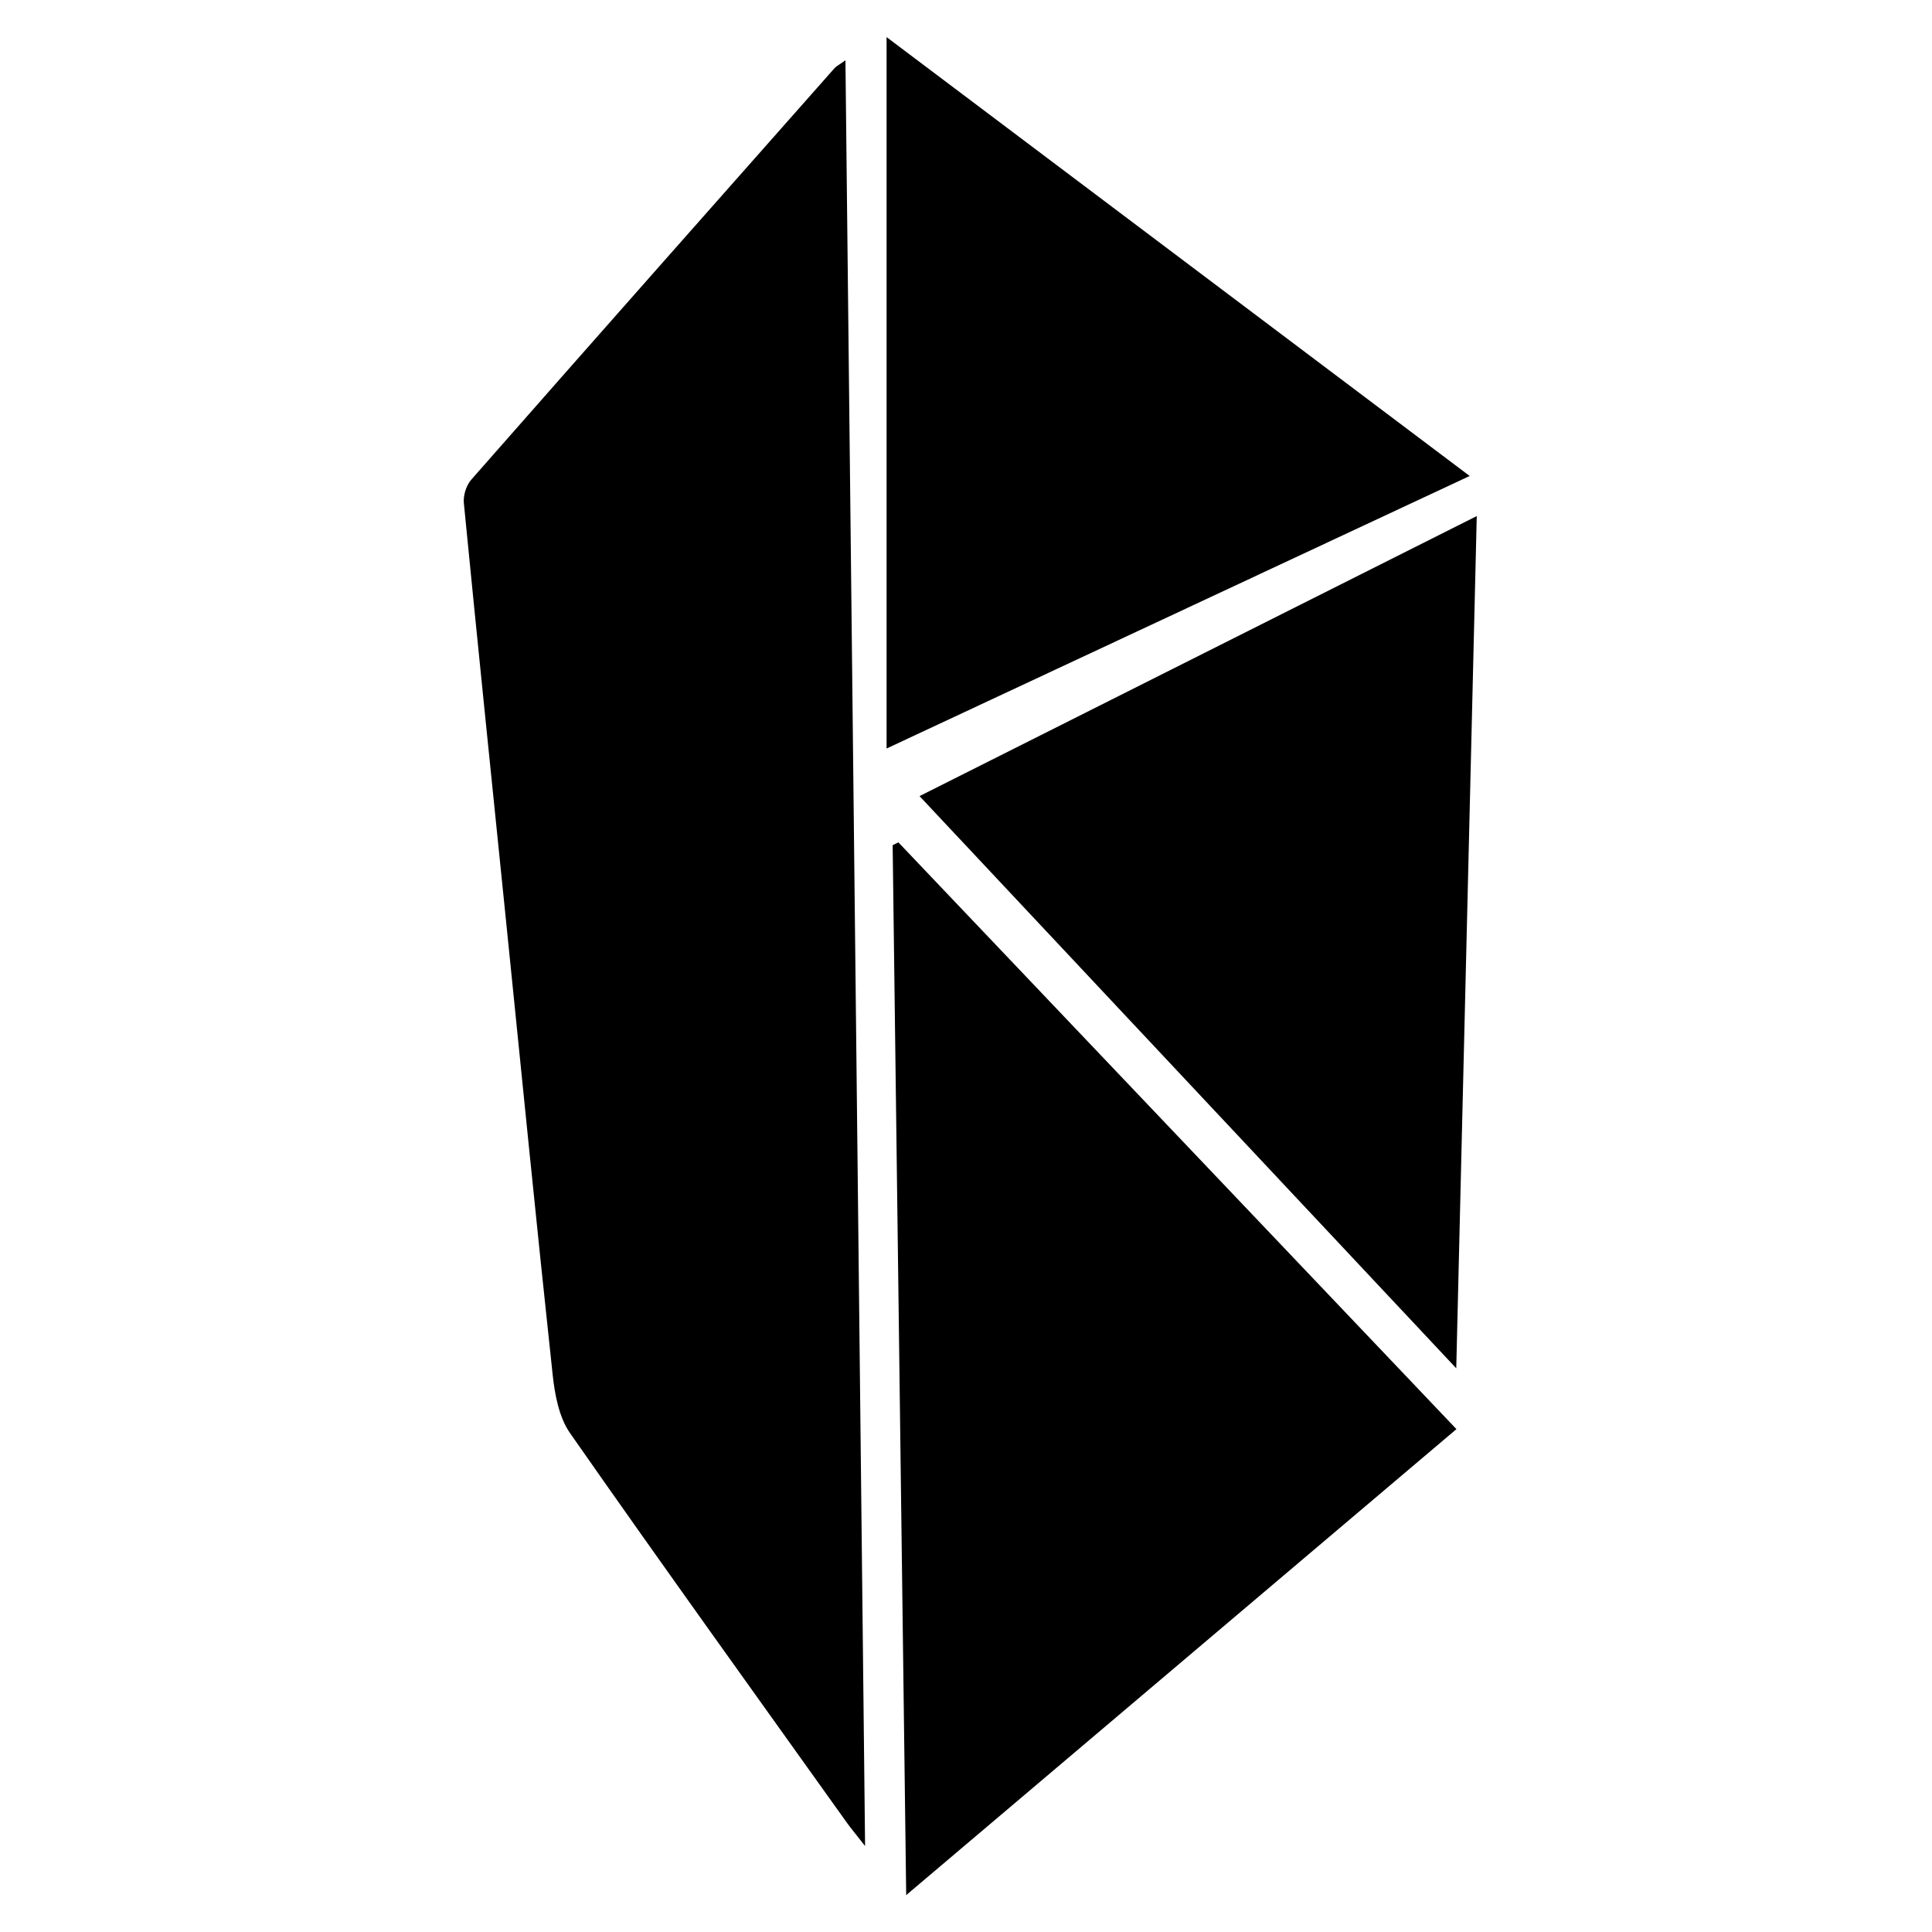
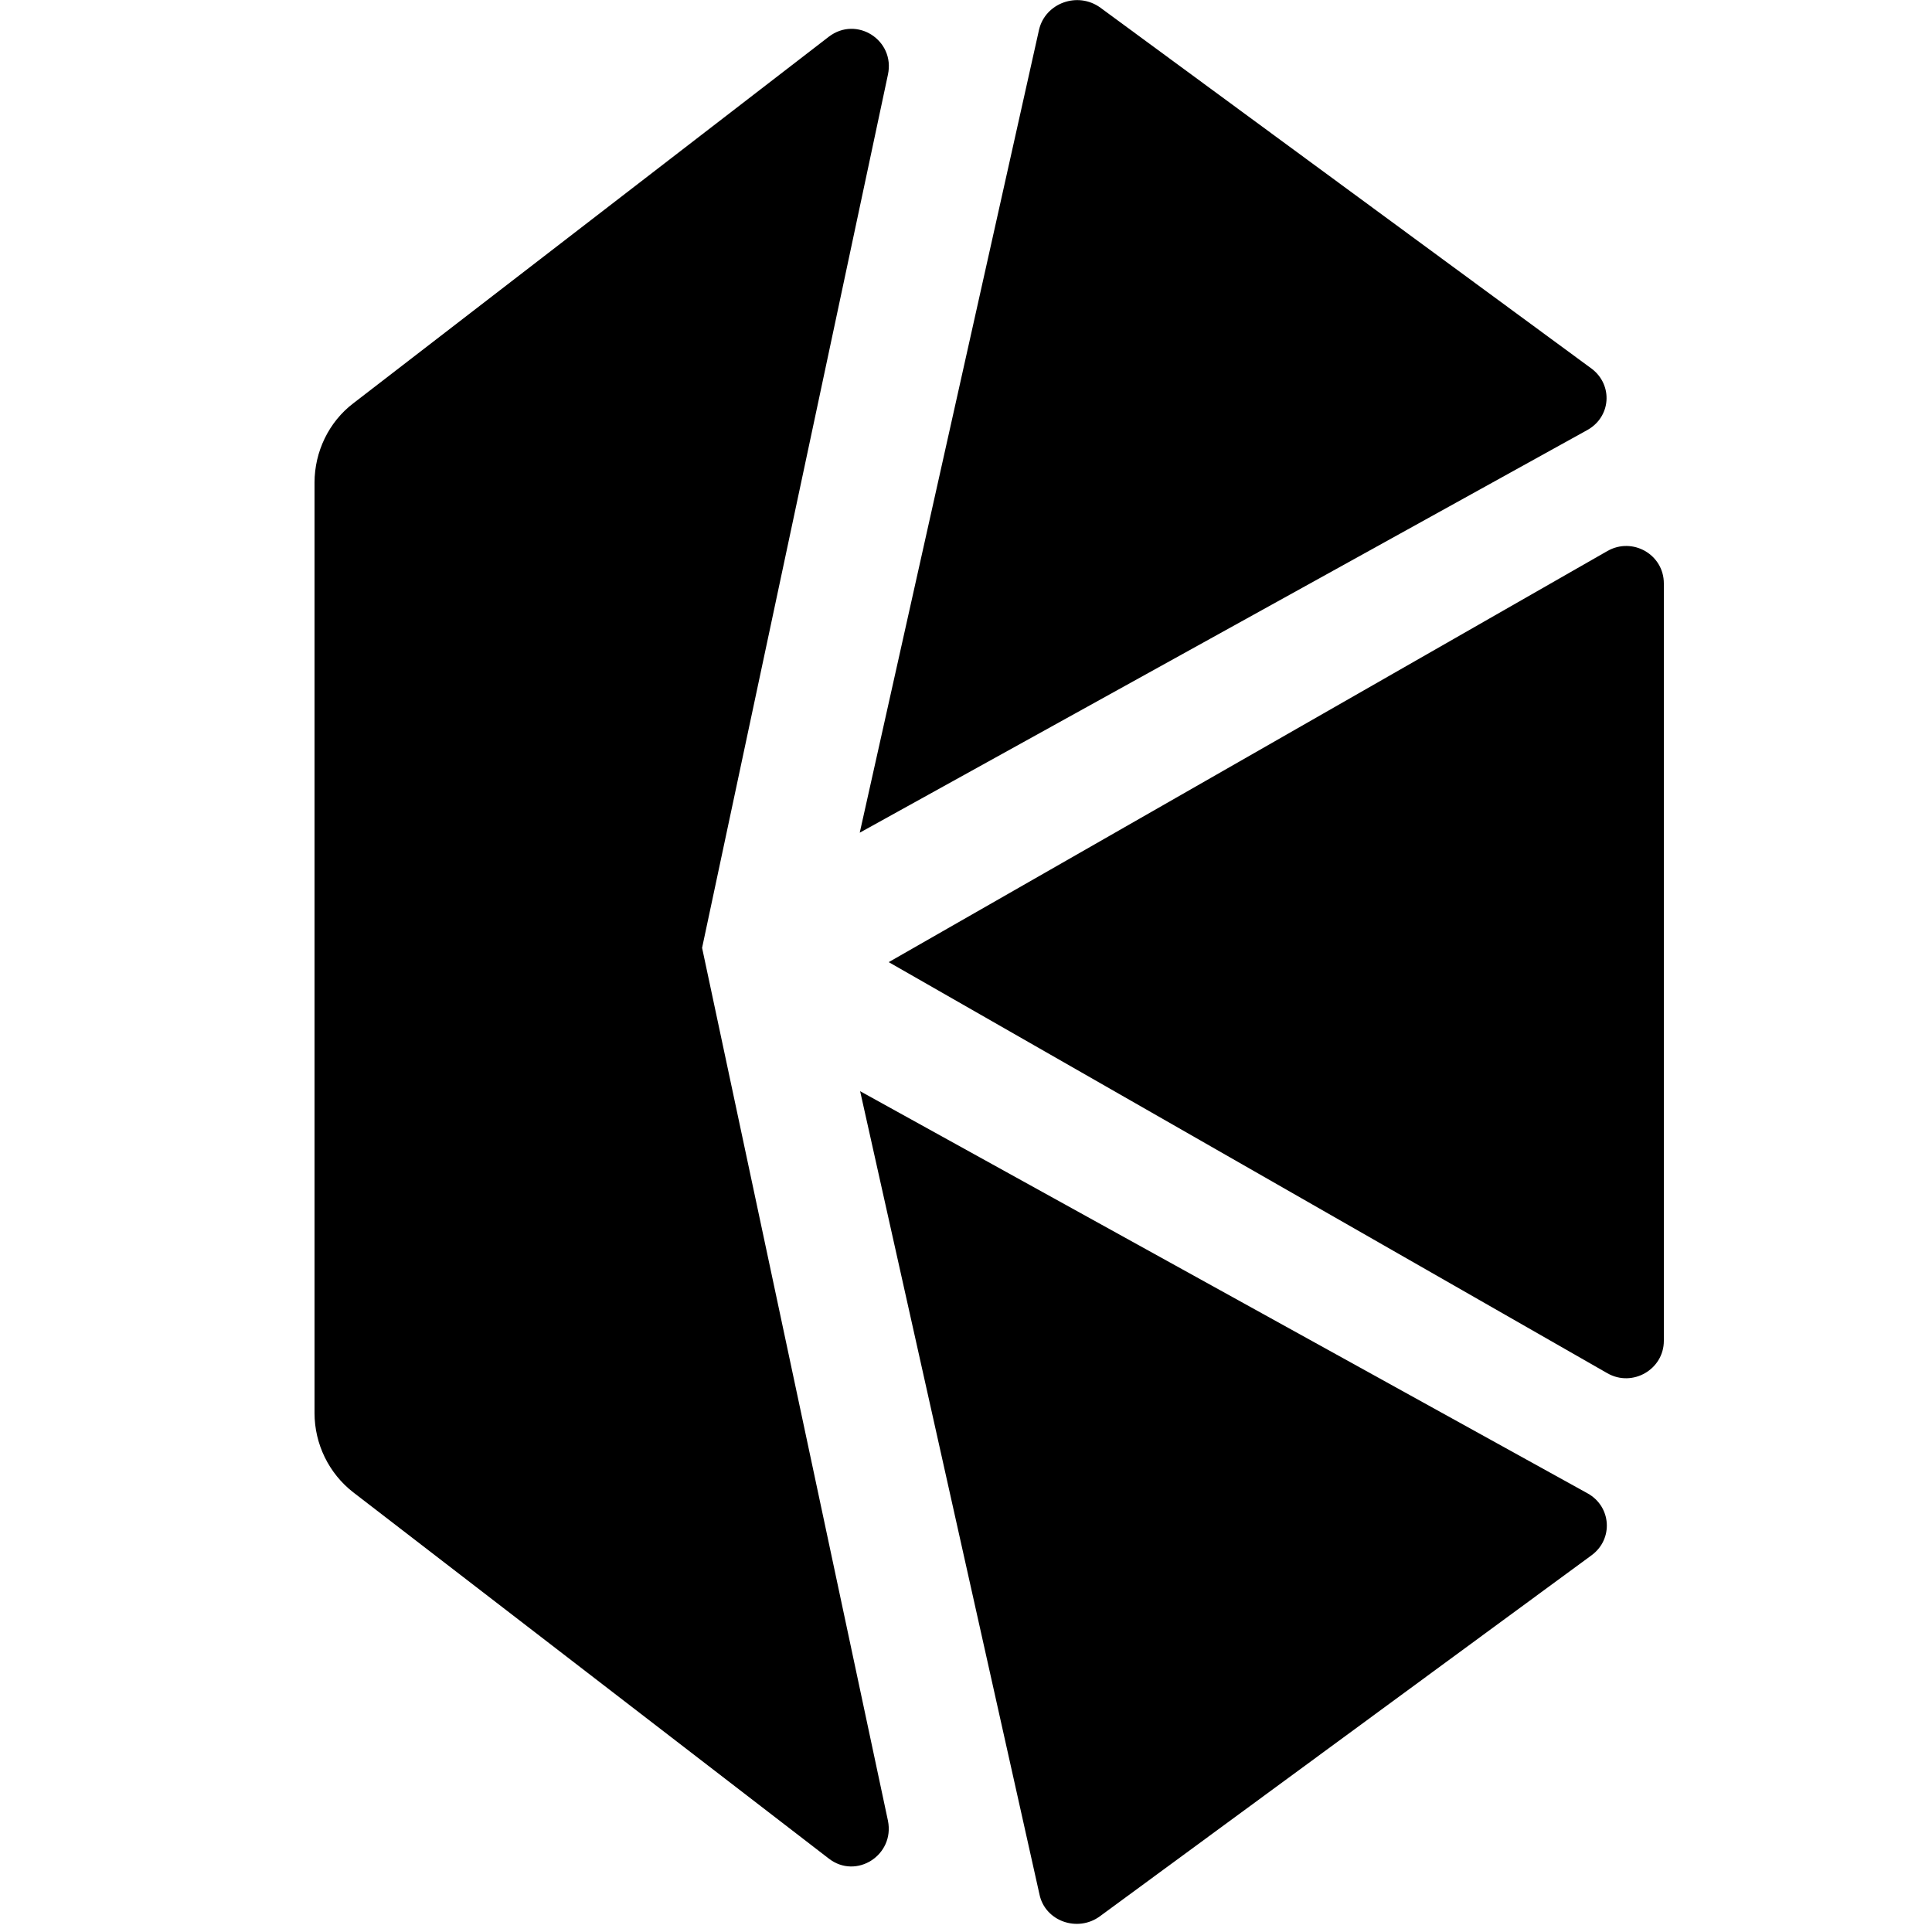
- <svg xmlns="http://www.w3.org/2000/svg" version="1.1" id="Layer_1" x="0px" y="0px" viewBox="0 0 500 500" style="enable-background:new 0 0 500 500;" xml:space="preserve">
-   <path id="XMLID_4_" d="M218.799,15.601c1.696,154.205,3.378,307.117,5.084,462.146c-2.446-3.126-3.676-4.58-4.779-6.124  c-23.93-33.523-47.994-66.953-71.571-100.722c-2.891-4.141-3.958-10.027-4.52-15.25c-4.212-39.132-8.079-78.3-12.065-117.456  c-3.664-35.992-7.38-71.978-10.904-107.984c-0.192-1.964,0.609-4.581,1.903-6.055c31.263-35.583,62.655-71.053,94.04-106.528  C216.411,17.147,217.044,16.852,218.799,15.601z M231.018,218.727c1.161,90.031,2.323,180.062,3.505,271.728  c48.247-40.859,95.222-80.64,142.405-120.598c-48.445-50.936-96.437-101.397-144.429-151.857  C232.006,218.243,231.512,218.485,231.018,218.727z M237.974,206.032c46.323,49.384,91.933,98.007,138.903,148.081  c1.796-74.638,3.539-147.057,5.307-220.556C333.699,157.924,286.179,181.806,237.974,206.032z M229.448,9.603  c0,62.158,0,122.579,0,184.112c50.371-23.544,100.039-46.759,150.902-70.532C329.603,84.988,279.984,47.641,229.448,9.603z" />
+ <svg xmlns="http://www.w3.org/2000/svg" version="1.1" id="KNC" x="0px" y="0px" viewBox="0 0 500 500" style="enable-background:new 0 0 500 500;" xml:space="preserve">
+   <path id="Shape_14_" d="M230,249l186,106.4c6.5,3.7,14.6-1,14.6-8.4V151c0-7.5-8.1-12.1-14.6-8.4L230,249z" />
+   <path id="Shape_15_" d="M411.9,95.4L284.8,2c-5.9-4.3-14.3-1.2-15.9,5.7l-46.4,207.8l188.1-104.1C417,108,417.5,99.6,411.9,95.4" />
+   <path id="Shape_16_" d="M284.7,495.9l127.2-93.4c5.7-4.2,5.1-12.6-1-16L222.6,282.4L269,490.2C270.4,497.2,278.9,500.2,284.7,495.9" />
+   <path id="Shape_17_" d="M181.7,245.3l48.1-226c1.9-8.9-8.1-15.3-15.3-9.8L91.4,104.4c-6.3,4.8-10,12.5-10,20.5v240.8  c0,8,3.7,15.6,10,20.5L214.5,481c7.1,5.5,17.1-0.9,15.3-9.8L181.7,245.3z" />
</svg>
